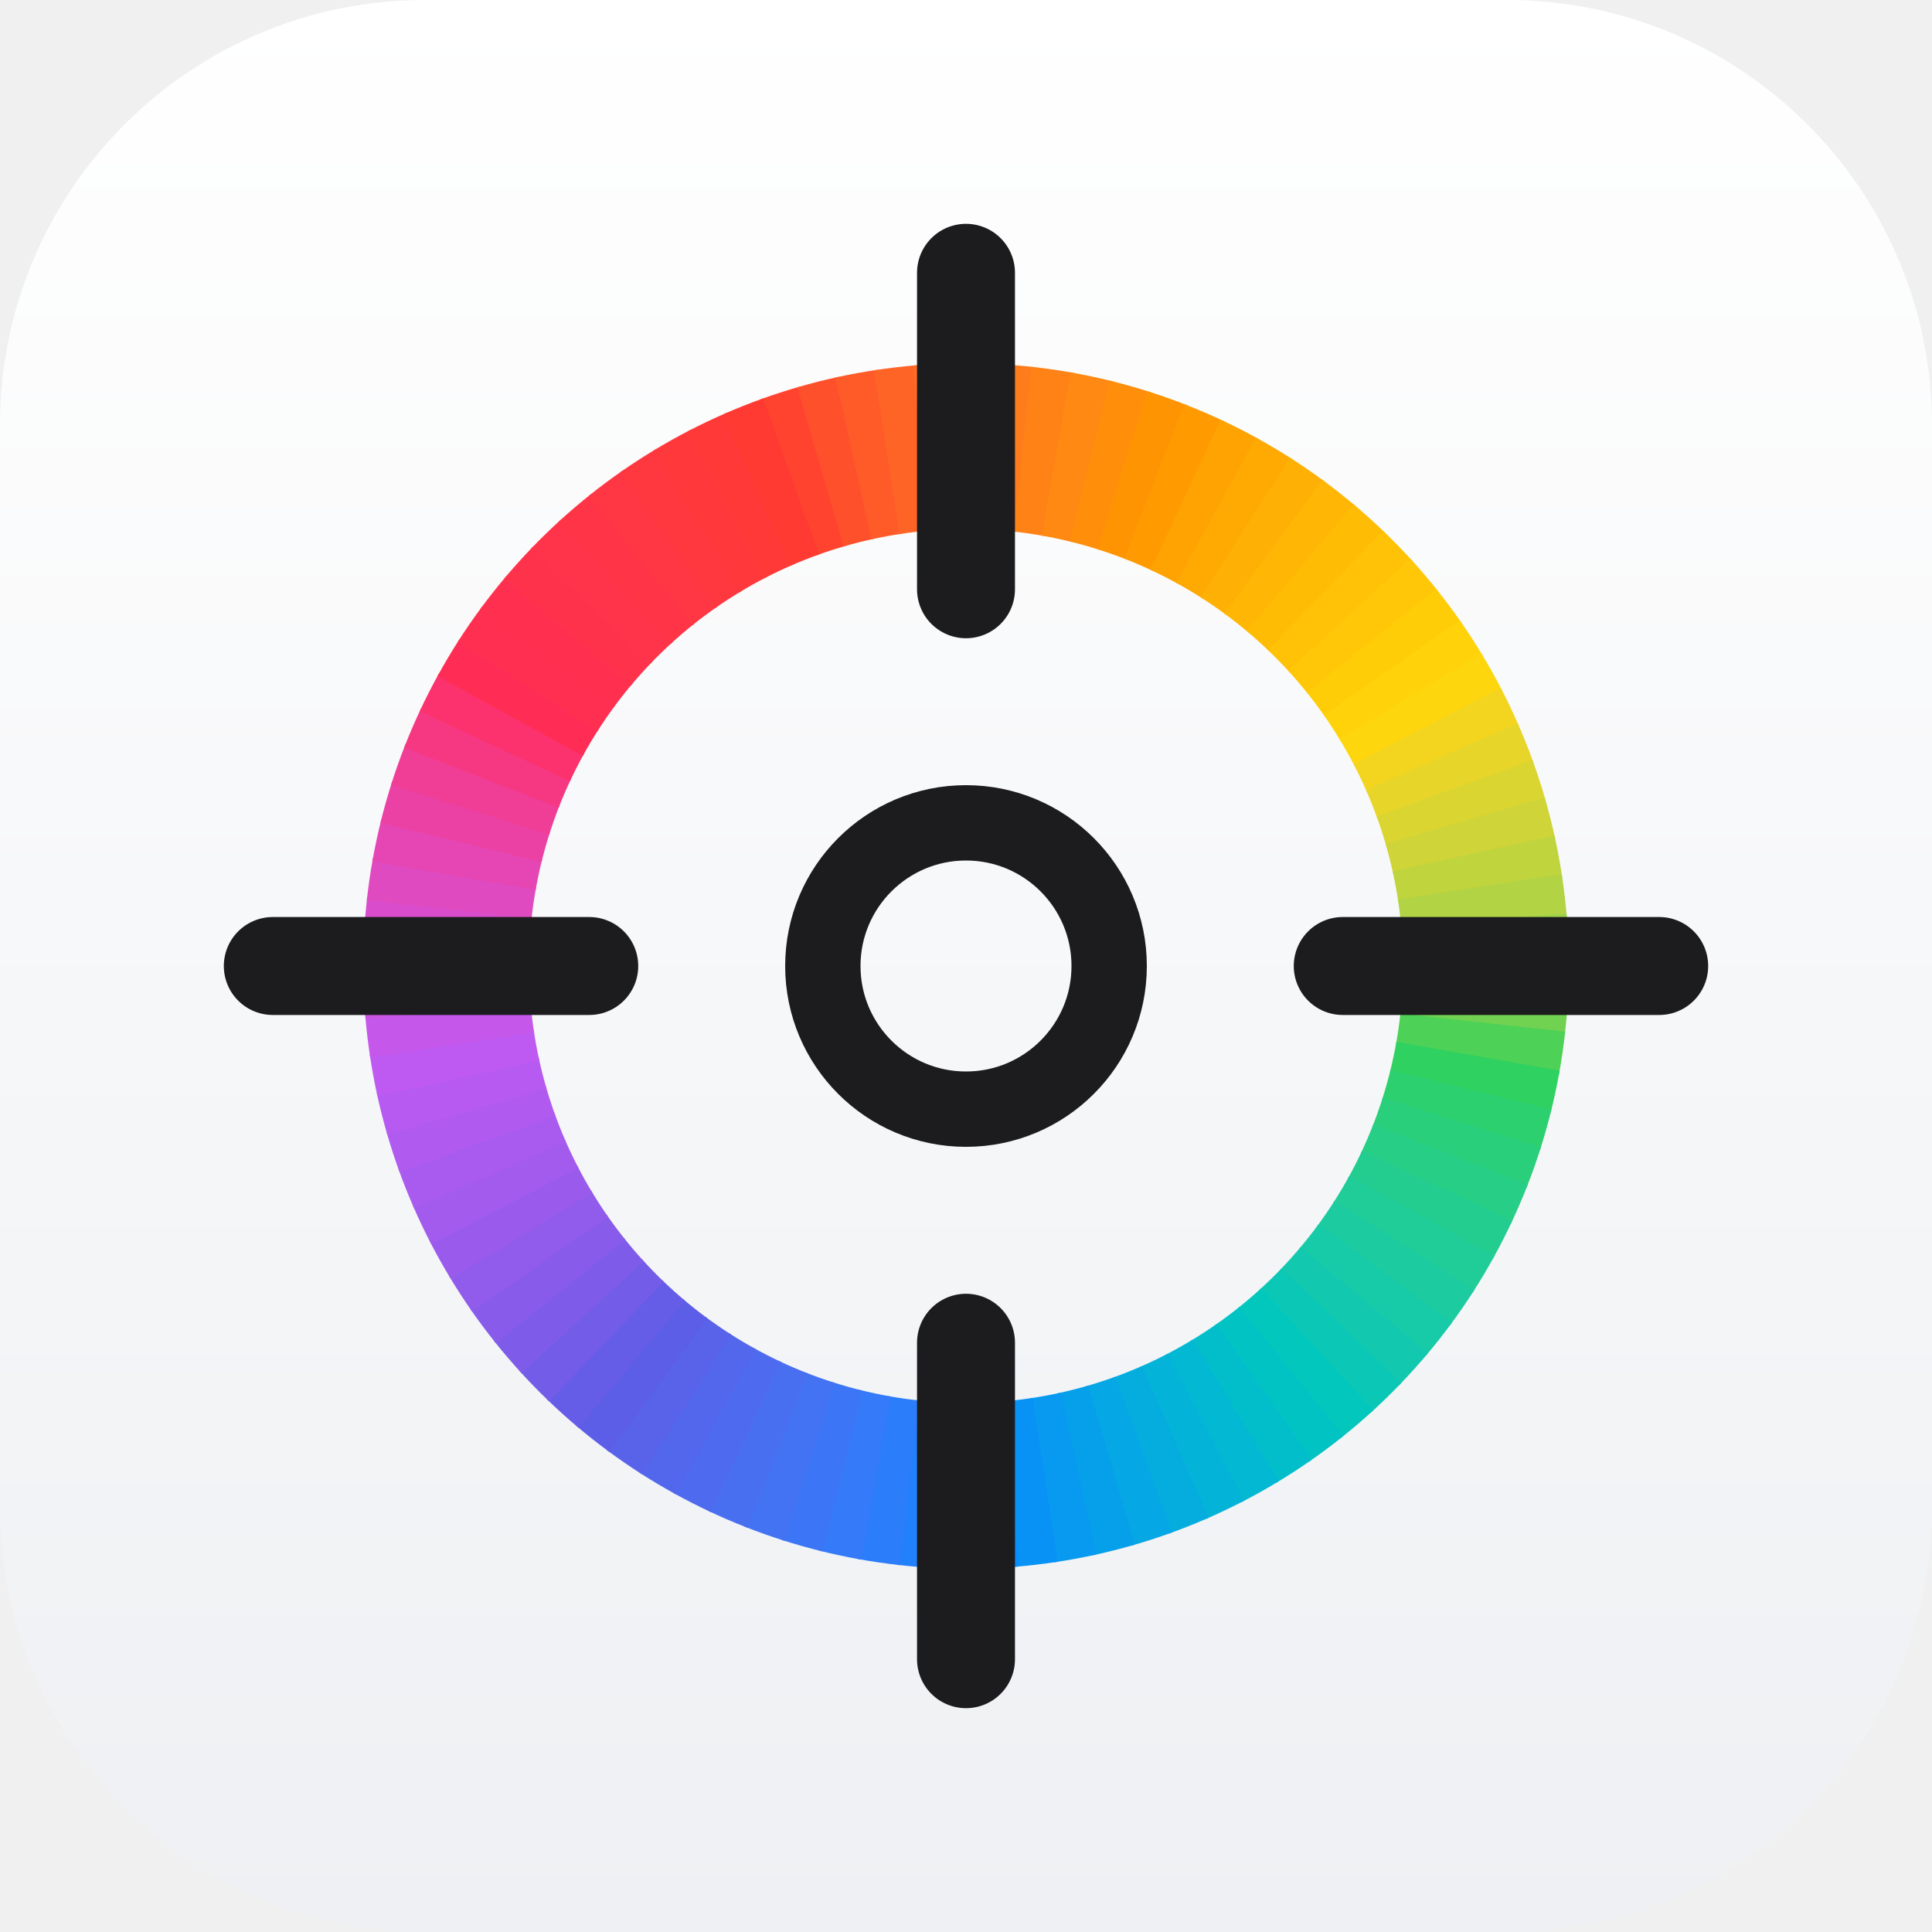
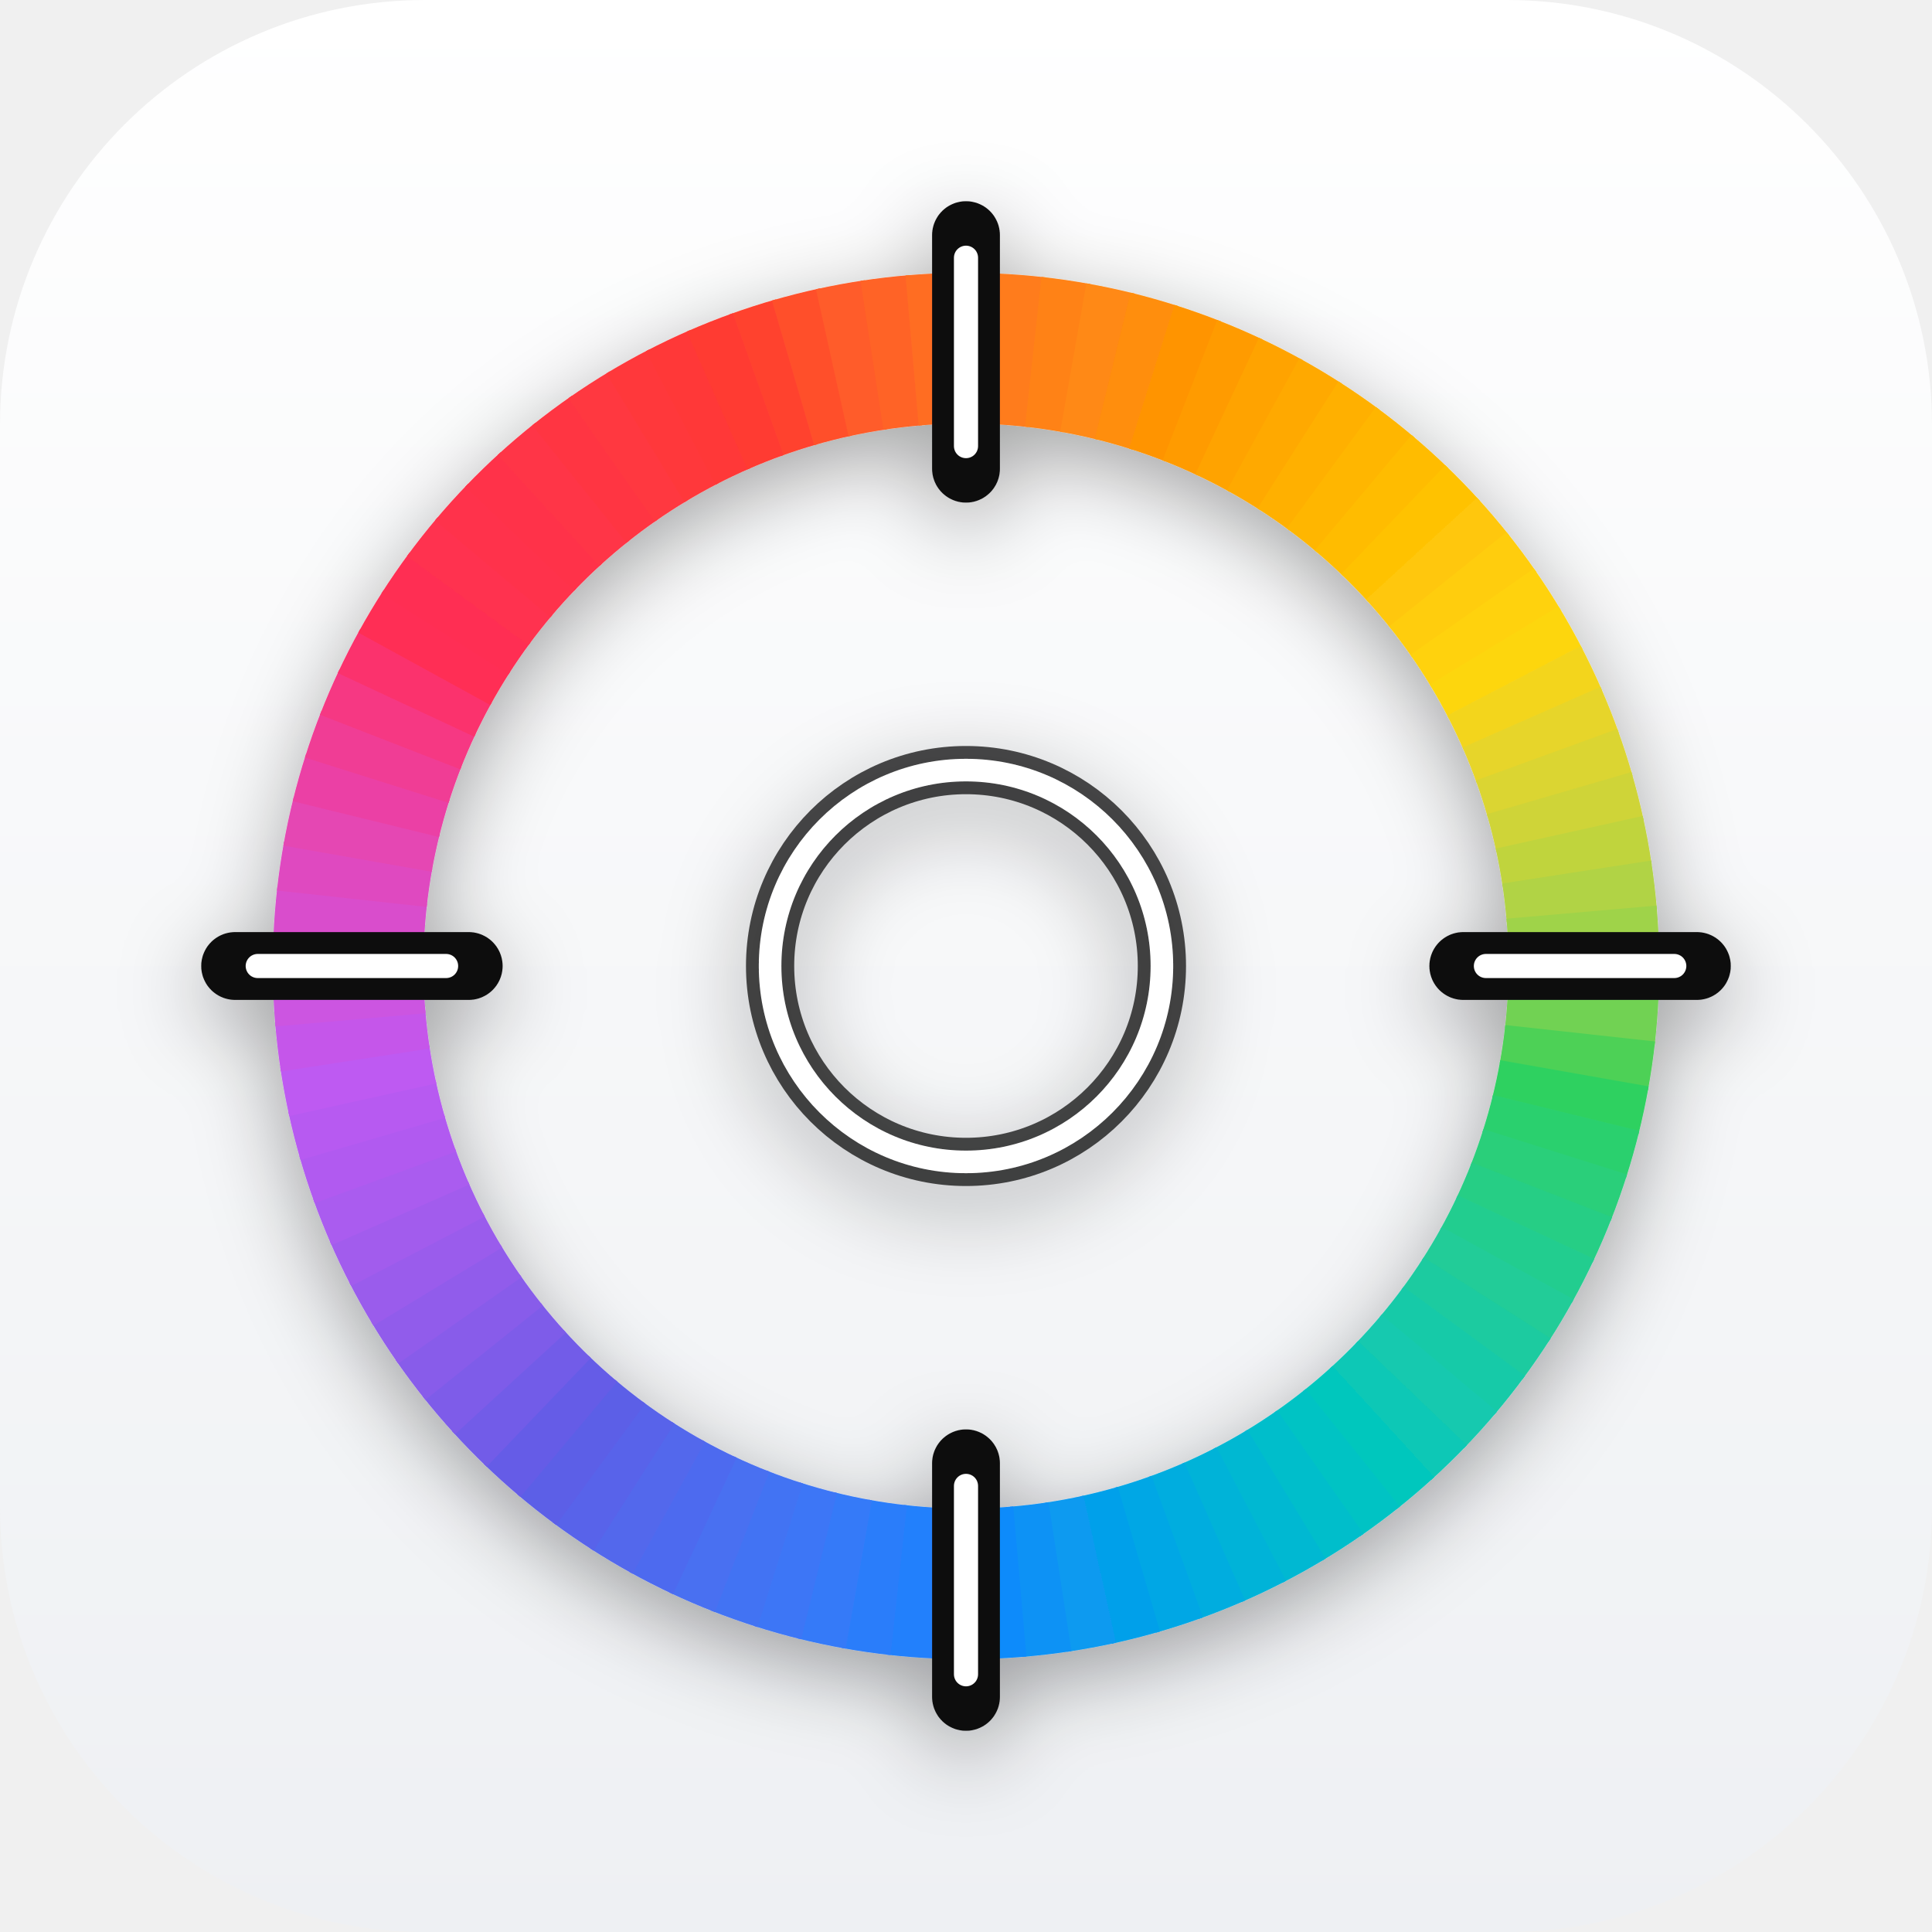
<svg xmlns="http://www.w3.org/2000/svg" viewBox="0 0 100 100" width="512" height="512">
+   <defs>
+     <filter id="wc-ds" x="-20%" y="-20%" width="140%" height="140%">
+       <feDropShadow dx="0" dy="1.2" stdDeviation="2.2" flood-color="#000" flood-opacity="0.35" />
+     </filter>
+   </defs>
  <defs>
    <linearGradient id="bg" x1="0" y1="0" x2="0" y2="1">
      <stop offset="0" stop-color="#ffffff" />
      <stop offset="1" stop-color="#eef0f3" />
    </linearGradient>
  </defs>
  <rect width="100" height="100" rx="22" fill="url(#bg)" />
-   <g transform="translate(11 11) scale(0.78)">
-     <path d="M36.319 12.412A40 40 0 0 1 39.037 11.532L42.052 22.11A29 29 0 0 0 40.081 22.749Z" fill="#ff432f" />
-     <path d="M38.807 11.598A40 40 0 0 1 41.577 10.897L43.893 21.65A29 29 0 0 0 41.885 22.159Z" fill="#ff502c" />
-     <path d="M41.342 10.948A40 40 0 0 1 44.152 10.43L45.76 21.312A29 29 0 0 0 43.723 21.687Z" fill="#ff5b29" />
-     <path d="M43.915 10.466A40 40 0 0 1 46.753 10.132L47.646 21.096A29 29 0 0 0 45.588 21.338Z" fill="#ff6427" />
-     <path d="M46.514 10.152A40 40 0 0 1 49.367 10.005L49.541 21.004A29 29 0 0 0 47.472 21.11Z" fill="#ff6d23" />
-     <path d="M49.127 10.01A40 40 0 0 1 51.985 10.049L51.439 21.036A29 29 0 0 0 49.367 21.007Z" fill="#ff7420" />
-     <path d="M51.745 10.038A40 40 0 0 1 54.593 10.265L53.33 21.192A29 29 0 0 0 51.265 21.028Z" fill="#ff7c1c" />
-     <path d="M54.355 10.238A40 40 0 0 1 57.182 10.65L55.207 21.471A29 29 0 0 0 53.157 21.172Z" fill="#ff8217" />
-     <path d="M56.946 10.608A40 40 0 0 1 59.74 11.204L57.062 21.873A29 29 0 0 0 55.036 21.441Z" fill="#ff8912" />
-     <path d="M59.507 11.146A40 40 0 0 1 62.257 11.924L58.886 22.395A29 29 0 0 0 56.893 21.831Z" fill="#ff8e0b" />
-     <path d="M62.028 11.851A40 40 0 0 1 64.721 12.807L60.673 23.035A29 29 0 0 0 58.72 22.342Z" fill="#ff9402" />
-     <path d="M64.498 12.72A40 40 0 0 1 67.122 13.85L62.413 23.791A29 29 0 0 0 60.511 22.972Z" fill="#ff9b01" />
-     <path d="M66.905 13.748A40 40 0 0 1 69.45 15.047L64.101 24.659A29 29 0 0 0 62.256 23.717Z" fill="#ffa302" />
-     <path d="M69.24 14.931A40 40 0 0 1 71.694 16.394L65.728 25.636A29 29 0 0 0 63.949 24.575Z" fill="#ffa903" />
-     <path d="M71.492 16.264A40 40 0 0 1 73.846 17.885L67.288 26.716A29 29 0 0 0 65.582 25.542Z" fill="#ffb004" />
-     <path d="M73.652 17.742A40 40 0 0 1 75.895 19.513L68.774 27.897A29 29 0 0 0 67.148 26.613Z" fill="#ffb605" />
-     <path d="M75.712 19.358A40 40 0 0 1 77.833 21.272L70.179 29.172A29 29 0 0 0 68.641 27.785Z" fill="#ffbc05" />
-     <path d="M77.661 21.105A40 40 0 0 1 79.653 23.154L71.498 30.537A29 29 0 0 0 70.054 29.051Z" fill="#ffc206" />
-     <path d="M79.491 22.976A40 40 0 0 1 81.345 25.151L72.725 31.984A29 29 0 0 0 71.381 30.408Z" fill="#ffc707" />
-     <path d="M81.195 24.963A40 40 0 0 1 82.903 27.254L73.855 33.509A29 29 0 0 0 72.617 31.848Z" fill="#ffcd08" />
-     <path d="M82.766 27.057A40 40 0 0 1 84.32 29.455L74.882 35.105A29 29 0 0 0 73.755 33.366Z" fill="#ffd209" />
-     <path d="M84.196 29.249A40 40 0 0 1 85.591 31.743L75.803 36.764A29 29 0 0 0 74.792 34.956Z" fill="#fdd60e" />
-     <path d="M85.48 31.53A40 40 0 0 1 86.708 34.11L76.614 38.48A29 29 0 0 0 75.723 36.609Z" fill="#f3d51f" />
-     <path d="M86.612 33.89A40 40 0 0 1 87.669 36.545L77.31 40.245A29 29 0 0 0 76.544 38.32Z" fill="#e7d529" />
-     <path d="M87.588 36.319A40 40 0 0 1 88.468 39.037L77.89 42.052A29 29 0 0 0 77.251 40.081Z" fill="#dbd531" />
-     <path d="M88.402 38.807A40 40 0 0 1 89.103 41.577L78.35 43.893A29 29 0 0 0 77.841 41.885Z" fill="#cfd438" />
-     <path d="M89.052 41.342A40 40 0 0 1 89.57 44.152L78.688 45.76A29 29 0 0 0 78.313 43.723Z" fill="#c0d43e" />
-     <path d="M89.534 43.915A40 40 0 0 1 89.868 46.753L78.904 47.646A29 29 0 0 0 78.662 45.588Z" fill="#b1d344" />
-     <path d="M89.848 46.514A40 40 0 0 1 89.995 49.367L78.996 49.541A29 29 0 0 0 78.89 47.472Z" fill="#9fd349" />
-     <path d="M89.99 49.127A40 40 0 0 1 89.951 51.985L78.964 51.439A29 29 0 0 0 78.993 49.367Z" fill="#8bd24e" />
-     <path d="M89.962 51.745A40 40 0 0 1 89.735 54.593L78.808 53.33A29 29 0 0 0 78.972 51.265Z" fill="#71d252" />
-     <path d="M89.762 54.355A40 40 0 0 1 89.35 57.182L78.529 55.207A29 29 0 0 0 78.828 53.157Z" fill="#4dd156" />
-     <path d="M89.392 56.946A40 40 0 0 1 88.796 59.74L78.127 57.062A29 29 0 0 0 78.559 55.036Z" fill="#2fd160" />
-     <path d="M88.854 59.507A40 40 0 0 1 88.076 62.257L77.605 58.886A29 29 0 0 0 78.169 56.893Z" fill="#2cd06e" />
-     <path d="M88.149 62.028A40 40 0 0 1 87.193 64.721L76.965 60.673A29 29 0 0 0 77.658 58.72Z" fill="#29cf7a" />
-     <path d="M87.28 64.498A40 40 0 0 1 86.15 67.122L76.209 62.413A29 29 0 0 0 77.028 60.511Z" fill="#27ce85" />
-     <path d="M86.252 66.905A40 40 0 0 1 84.953 69.45L75.341 64.101A29 29 0 0 0 76.283 62.256Z" fill="#23cd8f" />
-     <path d="M85.069 69.24A40 40 0 0 1 83.606 71.694L74.364 65.728A29 29 0 0 0 75.425 63.949Z" fill="#20cc98" />
-     <path d="M83.736 71.492A40 40 0 0 1 82.115 73.846L73.284 67.288A29 29 0 0 0 74.458 65.582Z" fill="#1ccba0" />
-     <path d="M82.258 73.652A40 40 0 0 1 80.487 75.895L72.103 68.774A29 29 0 0 0 73.387 67.148Z" fill="#17caa8" />
-     <path d="M80.642 75.712A40 40 0 0 1 78.728 77.833L70.828 70.179A29 29 0 0 0 72.215 68.641Z" fill="#12c9af" />
-     <path d="M78.895 77.661A40 40 0 0 1 76.846 79.653L69.463 71.498A29 29 0 0 0 70.949 70.054Z" fill="#0bc8b6" />
-     <path d="M77.024 79.491A40 40 0 0 1 74.849 81.345L68.016 72.725A29 29 0 0 0 69.592 71.381Z" fill="#02c7bd" />
-     <path d="M75.037 81.195A40 40 0 0 1 72.746 82.903L66.491 73.855A29 29 0 0 0 68.152 72.617Z" fill="#01c3c4" />
-     <path d="M72.943 82.766A40 40 0 0 1 70.545 84.32L64.895 74.882A29 29 0 0 0 66.634 73.755Z" fill="#02becb" />
-     <path d="M70.751 84.196A40 40 0 0 1 68.257 85.591L63.236 75.803A29 29 0 0 0 65.044 74.792Z" fill="#03b8d2" />
-     <path d="M68.47 85.48A40 40 0 0 1 65.89 86.708L61.52 76.614A29 29 0 0 0 63.391 75.723Z" fill="#04b3d8" />
-     <path d="M66.11 86.612A40 40 0 0 1 63.455 87.669L59.755 77.31A29 29 0 0 0 61.68 76.544Z" fill="#05addf" />
-     <path d="M63.681 87.588A40 40 0 0 1 60.963 88.468L57.948 77.89A29 29 0 0 0 59.919 77.251Z" fill="#05a7e5" />
-     <path d="M61.193 88.402A40 40 0 0 1 58.423 89.103L56.107 78.35A29 29 0 0 0 58.115 77.841Z" fill="#06a0ea" />
-     <path d="M58.658 89.052A40 40 0 0 1 55.848 89.57L54.24 78.688A29 29 0 0 0 56.277 78.313Z" fill="#079af0" />
-     <path d="M56.085 89.534A40 40 0 0 1 53.247 89.868L52.354 78.904A29 29 0 0 0 54.412 78.662Z" fill="#0892f5" />
-     <path d="M53.486 89.848A40 40 0 0 1 50.633 89.995L50.459 78.996A29 29 0 0 0 52.528 78.89Z" fill="#098bfb" />
-     <path d="M50.873 89.99A40 40 0 0 1 48.015 89.951L48.561 78.964A29 29 0 0 0 50.633 78.993Z" fill="#0f83ff" />
-     <path d="M48.255 89.962A40 40 0 0 1 45.407 89.735L46.67 78.808A29 29 0 0 0 48.735 78.972Z" fill="#2180fc" />
-     <path d="M45.645 89.762A40 40 0 0 1 42.818 89.35L44.793 78.529A29 29 0 0 0 46.843 78.828Z" fill="#2c7dfa" />
-     <path d="M43.054 89.392A40 40 0 0 1 40.26 88.796L42.938 78.127A29 29 0 0 0 44.964 78.559Z" fill="#357af8" />
-     <path d="M40.493 88.854A40 40 0 0 1 37.743 88.076L41.114 77.605A29 29 0 0 0 43.107 78.169Z" fill="#3c76f6" />
-     <path d="M37.972 88.149A40 40 0 0 1 35.279 87.193L39.327 76.965A29 29 0 0 0 41.28 77.658Z" fill="#4373f3" />
-     <path d="M35.502 87.28A40 40 0 0 1 32.878 86.15L37.587 76.209A29 29 0 0 0 39.489 77.028Z" fill="#496ff1" />
-     <path d="M33.095 86.252A40 40 0 0 1 30.55 84.953L35.899 75.341A29 29 0 0 0 37.744 76.283Z" fill="#4e6bef" />
-     <path d="M30.76 85.069A40 40 0 0 1 28.306 83.606L34.272 74.364A29 29 0 0 0 36.051 75.425Z" fill="#5367ec" />
-     <path d="M28.508 83.736A40 40 0 0 1 26.154 82.115L32.712 73.284A29 29 0 0 0 34.418 74.458Z" fill="#5863ea" />
-     <path d="M26.348 82.258A40 40 0 0 1 24.105 80.487L31.226 72.103A29 29 0 0 0 32.852 73.387Z" fill="#5c5ee7" />
-     <path d="M24.288 80.642A40 40 0 0 1 22.167 78.728L29.821 70.828A29 29 0 0 0 31.359 72.215Z" fill="#655ce7" />
-     <path d="M22.339 78.895A40 40 0 0 1 20.347 76.846L28.502 69.463A29 29 0 0 0 29.946 70.949Z" fill="#725ce8" />
-     <path d="M20.509 77.024A40 40 0 0 1 18.655 74.849L27.275 68.016A29 29 0 0 0 28.619 69.592Z" fill="#7e5ce9" />
-     <path d="M18.805 75.037A40 40 0 0 1 17.097 72.746L26.145 66.491A29 29 0 0 0 27.383 68.152Z" fill="#885bea" />
-     <path d="M17.234 72.943A40 40 0 0 1 15.68 70.545L25.118 64.895A29 29 0 0 0 26.245 66.634Z" fill="#915beb" />
-     <path d="M15.804 70.751A40 40 0 0 1 14.409 68.257L24.197 63.236A29 29 0 0 0 25.208 65.044Z" fill="#9a5bec" />
-     <path d="M14.52 68.47A40 40 0 0 1 13.292 65.89L23.386 61.52A29 29 0 0 0 24.277 63.391Z" fill="#a25bed" />
-     <path d="M13.388 66.11A40 40 0 0 1 12.331 63.455L22.69 59.755A29 29 0 0 0 23.456 61.68Z" fill="#aa5bef" />
-     <path d="M12.412 63.681A40 40 0 0 1 11.532 60.963L22.11 57.948A29 29 0 0 0 22.749 59.919Z" fill="#b15af0" />
-     <path d="M11.598 61.193A40 40 0 0 1 10.897 58.423L21.65 56.107A29 29 0 0 0 22.159 58.115Z" fill="#b75af1" />
-     <path d="M10.948 58.658A40 40 0 0 1 10.43 55.848L21.312 54.24A29 29 0 0 0 21.687 56.277Z" fill="#be5af2" />
-     <path d="M10.466 56.085A40 40 0 0 1 10.132 53.247L21.096 52.354A29 29 0 0 0 21.338 54.412Z" fill="#c557ea" />
-     <path d="M10.152 53.486A40 40 0 0 1 10.005 50.633L21.004 50.459A29 29 0 0 0 21.11 52.528Z" fill="#cc54e1" />
-     <path d="M10.01 50.873A40 40 0 0 1 10.049 48.015L21.036 48.561A29 29 0 0 0 21.007 50.633Z" fill="#d351d7" />
-     <path d="M10.038 48.255A40 40 0 0 1 10.265 45.407L21.192 46.67A29 29 0 0 0 21.028 48.735Z" fill="#d94dcc" />
-     <path d="M10.238 45.645A40 40 0 0 1 10.65 42.818L21.471 44.793A29 29 0 0 0 21.172 46.843Z" fill="#df4ac0" />
-     <path d="M10.608 43.054A40 40 0 0 1 11.204 40.26L21.873 42.938A29 29 0 0 0 21.441 44.964Z" fill="#e546b3" />
-     <path d="M11.146 40.493A40 40 0 0 1 11.924 37.743L22.395 41.114A29 29 0 0 0 21.831 43.107Z" fill="#eb41a5" />
-     <path d="M11.851 37.972A40 40 0 0 1 12.807 35.279L23.035 39.327A29 29 0 0 0 22.342 41.28Z" fill="#f03d95" />
-     <path d="M12.72 35.502A40 40 0 0 1 13.85 32.878L23.791 37.587A29 29 0 0 0 22.972 39.489Z" fill="#f63883" />
-     <path d="M13.748 33.095A40 40 0 0 1 15.047 30.55L24.659 35.899A29 29 0 0 0 23.717 37.744Z" fill="#fb326d" />
-     <path d="M14.931 30.76A40 40 0 0 1 16.394 28.306L25.636 34.272A29 29 0 0 0 24.575 36.051Z" fill="#ff2d55" />
-     <path d="M16.264 28.508A40 40 0 0 1 17.885 26.154L26.716 32.712A29 29 0 0 0 25.542 34.418Z" fill="#ff2f52" />
-     <path d="M17.742 26.348A40 40 0 0 1 19.513 24.105L27.897 31.226A29 29 0 0 0 26.613 32.852Z" fill="#ff304f" />
-     <path d="M19.358 24.288A40 40 0 0 1 21.272 22.167L29.172 29.821A29 29 0 0 0 27.785 31.359Z" fill="#ff324c" />
-     <path d="M21.105 22.339A40 40 0 0 1 23.154 20.347L30.537 28.502A29 29 0 0 0 29.051 29.946Z" fill="#ff3349" />
-     <path d="M22.976 20.509A40 40 0 0 1 25.151 18.655L31.984 27.275A29 29 0 0 0 30.408 28.619Z" fill="#ff3446" />
-     <path d="M24.963 18.805A40 40 0 0 1 27.254 17.097L33.509 26.145A29 29 0 0 0 31.848 27.383Z" fill="#ff3643" />
-     <path d="M27.057 17.234A40 40 0 0 1 29.455 15.68L35.105 25.118A29 29 0 0 0 33.366 26.245Z" fill="#ff373f" />
-     <path d="M29.249 15.804A40 40 0 0 1 31.743 14.409L36.764 24.197A29 29 0 0 0 34.956 25.208Z" fill="#ff383b" />
-     <path d="M31.53 14.52A40 40 0 0 1 34.11 13.292L38.48 23.386A29 29 0 0 0 36.609 24.277Z" fill="#ff3937" />
-     <path d="M33.89 13.388A40 40 0 0 1 36.545 12.331L40.245 22.69A29 29 0 0 0 38.32 23.456Z" fill="#ff3a32" />
-     <line x1="50" y1="4" x2="50" y2="25" stroke="#1C1C1E" stroke-width="6.5" stroke-linecap="round" />
-     <line x1="50" y1="75" x2="50" y2="96" stroke="#1C1C1E" stroke-width="6.5" stroke-linecap="round" />
-     <line x1="4" y1="50" x2="25" y2="50" stroke="#1C1C1E" stroke-width="6.5" stroke-linecap="round" />
-     <line x1="75" y1="50" x2="96" y2="50" stroke="#1C1C1E" stroke-width="6.5" stroke-linecap="round" />
-     <circle cx="50" cy="50" r="9.5" fill="none" stroke="#1C1C1E" stroke-width="5" />
+   <g filter="url(#wc-ds)">
+     <g transform="translate(11 11) scale(0.78)">
+       <path d="M34.267 6.774A46 46 0 0 1 37.393 5.761L40.134 15.378A36 36 0 0 0 37.687 16.171Z" fill="#ff432f" />
+       <path d="M37.128 5.838A46 46 0 0 1 40.313 5.031L42.419 14.807A36 36 0 0 0 39.926 15.438Z" fill="#ff502c" />
+       <path d="M40.044 5.09A46 46 0 0 1 43.275 4.494L44.737 14.387A36 36 0 0 0 42.208 14.853Z" fill="#ff5b29" />
+       <path d="M43.002 4.535A46 46 0 0 1 46.266 4.152L47.078 14.119A36 36 0 0 0 44.524 14.419Z" fill="#ff6427" />
+       <path d="M45.991 4.175A46 46 0 0 1 49.272 4.006L49.431 14.005A36 36 0 0 0 46.862 14.137Z" fill="#ff6d23" />
+       <path d="M48.997 4.011A46 46 0 0 1 52.282 4.057L51.786 14.044A36 36 0 0 0 49.215 14.009Z" fill="#ff7420" />
+       <path d="M52.006 4.044A46 46 0 0 1 55.282 4.304L54.134 14.238A36 36 0 0 0 51.57 14.034Z" fill="#ff7c1c" />
+       <path d="M55.008 4.273A46 46 0 0 1 58.259 4.748L56.464 14.585A36 36 0 0 0 53.919 14.214Z" fill="#ff8217" />
+       <path d="M57.988 4.699A46 46 0 0 1 61.201 5.385L58.766 15.084A36 36 0 0 0 56.251 14.547Z" fill="#ff8912" />
+       <path d="M60.934 5.318A46 46 0 0 1 64.095 6.213L61.031 15.732A36 36 0 0 0 58.557 15.032Z" fill="#ff8e0b" />
+       <path d="M63.832 6.129A46 46 0 0 1 66.929 7.228L63.249 16.527A36 36 0 0 0 60.825 15.666Z" fill="#ff9402" />
+       <path d="M66.672 7.128A46 46 0 0 1 69.69 8.427L65.41 17.465A36 36 0 0 0 63.048 16.448Z" fill="#ff9b01" />
+       <path d="M69.44 8.31A46 46 0 0 1 72.367 9.804L67.505 18.542A36 36 0 0 0 65.214 17.373Z" fill="#ffa302" />
+       <path d="M72.125 9.671A46 46 0 0 1 74.948 11.353L69.525 19.755A36 36 0 0 0 67.316 18.438Z" fill="#ffa903" />
+       <path d="M74.716 11.204A46 46 0 0 1 77.422 13.067L71.461 21.096A36 36 0 0 0 69.343 19.638Z" fill="#ffb004" />
+       <path d="M77.2 12.904A46 46 0 0 1 79.779 14.94L73.305 22.562A36 36 0 0 0 71.287 20.968Z" fill="#ffb605" />
+       <path d="M79.568 14.762A46 46 0 0 1 82.008 16.963L75.05 24.145A36 36 0 0 0 73.14 22.422Z" fill="#ffbc05" />
+       <path d="M81.81 16.771A46 46 0 0 1 84.101 19.127L76.687 25.838A36 36 0 0 0 74.894 23.995Z" fill="#ffc206" />
+       <path d="M83.915 18.923A46 46 0 0 1 86.047 21.423L78.211 27.636A36 36 0 0 0 76.542 25.679Z" fill="#ffc707" />
+       <path d="M85.875 21.208A46 46 0 0 1 87.839 23.842L79.613 29.529A36 36 0 0 0 78.076 27.467Z" fill="#ffcd08" />
+       <path d="M87.681 23.615A46 46 0 0 1 89.468 26.373L80.888 31.509A36 36 0 0 0 79.489 29.351Z" fill="#ffd209" />
+       <path d="M89.326 26.136A46 46 0 0 1 90.929 29.005L82.032 33.569A36 36 0 0 0 80.777 31.324Z" fill="#fdd60e" />
+       <path d="M90.802 28.76A46 46 0 0 1 92.215 31.727L83.038 35.699A36 36 0 0 0 81.932 33.377Z" fill="#f3d51f" />
+       <path d="M92.104 31.474A46 46 0 0 1 93.319 34.527L83.902 37.89A36 36 0 0 0 82.951 35.501Z" fill="#e7d529" />
+       <path d="M93.226 34.267A46 46 0 0 1 94.239 37.393L84.622 40.134A36 36 0 0 0 83.829 37.687Z" fill="#dbd531" />
+       <path d="M94.162 37.128A46 46 0 0 1 94.969 40.313L85.193 42.419A36 36 0 0 0 84.562 39.926Z" fill="#cfd438" />
+       <path d="M94.91 40.044A46 46 0 0 1 95.506 43.275L85.613 44.737A36 36 0 0 0 85.147 42.208Z" fill="#c0d43e" />
+       <path d="M95.465 43.002A46 46 0 0 1 95.848 46.266L85.881 47.078A36 36 0 0 0 85.581 44.524Z" fill="#b1d344" />
+       <path d="M95.825 45.991A46 46 0 0 1 95.994 49.272L85.995 49.431A36 36 0 0 0 85.863 46.862Z" fill="#9fd349" />
+       <path d="M95.989 48.997A46 46 0 0 1 95.943 52.282L85.956 51.786A36 36 0 0 0 85.991 49.215Z" fill="#8bd24e" />
+       <path d="M95.956 52.006A46 46 0 0 1 95.696 55.282L85.762 54.134A36 36 0 0 0 85.966 51.57Z" fill="#71d252" />
+       <path d="M95.727 55.008A46 46 0 0 1 95.252 58.259L85.415 56.464A36 36 0 0 0 85.786 53.919Z" fill="#4dd156" />
+       <path d="M95.301 57.988A46 46 0 0 1 94.615 61.201L84.916 58.766A36 36 0 0 0 85.453 56.251Z" fill="#2fd160" />
+       <path d="M94.682 60.934A46 46 0 0 1 93.787 64.095L84.268 61.031A36 36 0 0 0 84.968 58.557Z" fill="#2cd06e" />
+       <path d="M93.871 63.832A46 46 0 0 1 92.772 66.929L83.473 63.249A36 36 0 0 0 84.334 60.825Z" fill="#29cf7a" />
+       <path d="M92.872 66.672A46 46 0 0 1 91.573 69.69L82.535 65.41A36 36 0 0 0 83.552 63.048Z" fill="#27ce85" />
+       <path d="M91.69 69.44A46 46 0 0 1 90.196 72.367L81.458 67.505A36 36 0 0 0 82.627 65.214Z" fill="#23cd8f" />
+       <path d="M90.329 72.125A46 46 0 0 1 88.647 74.948L80.245 69.525A36 36 0 0 0 81.562 67.316Z" fill="#20cc98" />
+       <path d="M88.796 74.716A46 46 0 0 1 86.933 77.422L78.904 71.461A36 36 0 0 0 80.362 69.343Z" fill="#1ccba0" />
+       <path d="M87.096 77.2A46 46 0 0 1 85.06 79.779L77.438 73.305A36 36 0 0 0 79.032 71.287Z" fill="#17caa8" />
+       <path d="M85.238 79.568A46 46 0 0 1 83.037 82.008L75.855 75.05A36 36 0 0 0 77.578 73.14Z" fill="#12c9af" />
+       <path d="M83.229 81.81A46 46 0 0 1 80.873 84.101L74.162 76.687A36 36 0 0 0 76.005 74.894Z" fill="#0bc8b6" />
+       <path d="M81.077 83.915A46 46 0 0 1 78.577 86.047L72.364 78.211A36 36 0 0 0 74.321 76.542Z" fill="#02c7bd" />
+       <path d="M78.792 85.875A46 46 0 0 1 76.158 87.839L70.471 79.613A36 36 0 0 0 72.533 78.076Z" fill="#01c3c4" />
+       <path d="M76.385 87.681A46 46 0 0 1 73.627 89.468L68.491 80.888A36 36 0 0 0 70.649 79.489Z" fill="#02becb" />
+       <path d="M73.864 89.326A46 46 0 0 1 70.995 90.929L66.431 82.032A36 36 0 0 0 68.676 80.777Z" fill="#03b8d2" />
+       <path d="M71.24 90.802A46 46 0 0 1 68.273 92.215L64.301 83.038A36 36 0 0 0 66.623 81.932Z" fill="#04b3d8" />
+       <path d="M68.526 92.104A46 46 0 0 1 65.473 93.319L62.11 83.902A36 36 0 0 0 64.499 82.951Z" fill="#05addf" />
+       <path d="M65.733 93.226A46 46 0 0 1 62.607 94.239L59.866 84.622A36 36 0 0 0 62.313 83.829Z" fill="#05a7e5" />
+       <path d="M62.872 94.162A46 46 0 0 1 59.687 94.969L57.581 85.193A36 36 0 0 0 60.074 84.562Z" fill="#06a0ea" />
+       <path d="M59.956 94.91A46 46 0 0 1 56.725 95.506L55.263 85.613A36 36 0 0 0 57.792 85.147Z" fill="#079af0" />
+       <path d="M56.998 95.465A46 46 0 0 1 53.734 95.848L52.922 85.881A36 36 0 0 0 55.476 85.581Z" fill="#0892f5" />
+       <path d="M54.009 95.825A46 46 0 0 1 50.728 95.994L50.569 85.995A36 36 0 0 0 53.138 85.863Z" fill="#098bfb" />
+       <path d="M51.003 95.989A46 46 0 0 1 47.718 95.943L48.214 85.956A36 36 0 0 0 50.785 85.991Z" fill="#0f83ff" />
+       <path d="M47.994 95.956A46 46 0 0 1 44.718 95.696L45.866 85.762A36 36 0 0 0 48.43 85.966Z" fill="#2180fc" />
+       <path d="M44.992 95.727A46 46 0 0 1 41.741 95.252L43.536 85.415A36 36 0 0 0 46.081 85.786Z" fill="#2c7dfa" />
+       <path d="M42.012 95.301A46 46 0 0 1 38.799 94.615L41.234 84.916A36 36 0 0 0 43.749 85.453Z" fill="#357af8" />
+       <path d="M39.066 94.682A46 46 0 0 1 35.905 93.787L38.969 84.268A36 36 0 0 0 41.443 84.968Z" fill="#3c76f6" />
+       <path d="M36.168 93.871A46 46 0 0 1 33.071 92.772L36.751 83.473A36 36 0 0 0 39.175 84.334Z" fill="#4373f3" />
+       <path d="M33.328 92.872A46 46 0 0 1 30.31 91.573L34.59 82.535A36 36 0 0 0 36.952 83.552Z" fill="#496ff1" />
+       <path d="M30.56 91.69A46 46 0 0 1 27.633 90.196L32.495 81.458A36 36 0 0 0 34.786 82.627Z" fill="#4e6bef" />
+       <path d="M27.875 90.329A46 46 0 0 1 25.052 88.647L30.475 80.245A36 36 0 0 0 32.684 81.562Z" fill="#5367ec" />
+       <path d="M25.284 88.796A46 46 0 0 1 22.578 86.933L28.539 78.904A36 36 0 0 0 30.657 80.362Z" fill="#5863ea" />
+       <path d="M22.8 87.096A46 46 0 0 1 20.221 85.06L26.695 77.438A36 36 0 0 0 28.713 79.032Z" fill="#5c5ee7" />
+       <path d="M20.432 85.238A46 46 0 0 1 17.992 83.037L24.95 75.855A36 36 0 0 0 26.86 77.578Z" fill="#655ce7" />
+       <path d="M18.19 83.229A46 46 0 0 1 15.899 80.873L23.313 74.162A36 36 0 0 0 25.106 76.005Z" fill="#725ce8" />
+       <path d="M16.085 81.077A46 46 0 0 1 13.953 78.577L21.789 72.364A36 36 0 0 0 23.458 74.321Z" fill="#7e5ce9" />
+       <path d="M14.125 78.792A46 46 0 0 1 12.161 76.158L20.387 70.471A36 36 0 0 0 21.924 72.533Z" fill="#885bea" />
+       <path d="M12.319 76.385A46 46 0 0 1 10.532 73.627L19.112 68.491A36 36 0 0 0 20.511 70.649Z" fill="#915beb" />
+       <path d="M10.674 73.864A46 46 0 0 1 9.071 70.995L17.968 66.431A36 36 0 0 0 19.223 68.676Z" fill="#9a5bec" />
+       <path d="M9.198 71.24A46 46 0 0 1 7.785 68.273L16.962 64.301A36 36 0 0 0 18.068 66.623Z" fill="#a25bed" />
+       <path d="M7.896 68.526A46 46 0 0 1 6.681 65.473L16.098 62.11A36 36 0 0 0 17.049 64.499Z" fill="#aa5bef" />
+       <path d="M6.774 65.733A46 46 0 0 1 5.761 62.607L15.378 59.866A36 36 0 0 0 16.171 62.313Z" fill="#b15af0" />
+       <path d="M5.838 62.872A46 46 0 0 1 5.031 59.687L14.807 57.581A36 36 0 0 0 15.438 60.074Z" fill="#b75af1" />
+       <path d="M5.09 59.956A46 46 0 0 1 4.494 56.725L14.387 55.263A36 36 0 0 0 14.853 57.792Z" fill="#be5af2" />
+       <path d="M4.535 56.998A46 46 0 0 1 4.152 53.734L14.119 52.922A36 36 0 0 0 14.419 55.476Z" fill="#c557ea" />
+       <path d="M4.175 54.009A46 46 0 0 1 4.006 50.728L14.005 50.569A36 36 0 0 0 14.137 53.138Z" fill="#cc54e1" />
+       <path d="M4.011 51.003A46 46 0 0 1 4.057 47.718L14.044 48.214A36 36 0 0 0 14.009 50.785Z" fill="#d351d7" />
+       <path d="M4.044 47.994A46 46 0 0 1 4.304 44.718L14.238 45.866A36 36 0 0 0 14.034 48.43Z" fill="#d94dcc" />
+       <path d="M4.273 44.992A46 46 0 0 1 4.748 41.741L14.585 43.536A36 36 0 0 0 14.214 46.081Z" fill="#df4ac0" />
+       <path d="M4.699 42.012A46 46 0 0 1 5.385 38.799L15.084 41.234A36 36 0 0 0 14.547 43.749Z" fill="#e546b3" />
+       <path d="M5.318 39.066A46 46 0 0 1 6.213 35.905L15.732 38.969A36 36 0 0 0 15.032 41.443Z" fill="#eb41a5" />
+       <path d="M6.129 36.168A46 46 0 0 1 7.228 33.071L16.527 36.751A36 36 0 0 0 15.666 39.175Z" fill="#f03d95" />
+       <path d="M7.128 33.328A46 46 0 0 1 8.427 30.31L17.465 34.59A36 36 0 0 0 16.448 36.952Z" fill="#f63883" />
+       <path d="M8.31 30.56A46 46 0 0 1 9.804 27.633L18.542 32.495A36 36 0 0 0 17.373 34.786Z" fill="#fb326d" />
+       <path d="M9.671 27.875A46 46 0 0 1 11.353 25.052L19.755 30.475A36 36 0 0 0 18.438 32.684Z" fill="#ff2d55" />
+       <path d="M11.204 25.284A46 46 0 0 1 13.067 22.578L21.096 28.539A36 36 0 0 0 19.638 30.657Z" fill="#ff2f52" />
+       <path d="M12.904 22.8A46 46 0 0 1 14.94 20.221L22.562 26.695A36 36 0 0 0 20.968 28.713Z" fill="#ff304f" />
+       <path d="M14.762 20.432A46 46 0 0 1 16.963 17.992L24.145 24.95A36 36 0 0 0 22.422 26.86Z" fill="#ff324c" />
+       <path d="M16.771 18.19A46 46 0 0 1 19.127 15.899L25.838 23.313A36 36 0 0 0 23.995 25.106Z" fill="#ff3349" />
+       <path d="M18.923 16.085A46 46 0 0 1 21.423 13.953L27.636 21.789A36 36 0 0 0 25.679 23.458Z" fill="#ff3446" />
+       <path d="M21.208 14.125A46 46 0 0 1 23.842 12.161L29.529 20.387A36 36 0 0 0 27.467 21.924Z" fill="#ff3643" />
+       <path d="M23.615 12.319A46 46 0 0 1 26.373 10.532L31.509 19.112A36 36 0 0 0 29.351 20.511Z" fill="#ff373f" />
+       <path d="M26.136 10.674A46 46 0 0 1 29.005 9.071L33.569 17.968A36 36 0 0 0 31.324 19.223Z" fill="#ff383b" />
+       <path d="M28.76 9.198A46 46 0 0 1 31.727 7.785L35.699 16.962A36 36 0 0 0 33.377 18.068Z" fill="#ff3937" />
+       <path d="M31.474 7.896A46 46 0 0 1 34.527 6.681L37.89 16.098A36 36 0 0 0 35.501 17.049Z" fill="#ff3a32" />
+       <g stroke="#111111" stroke-width="4.5" stroke-linecap="round">
+         <line x1="50" y1="1.5" x2="50" y2="17" />
+         <line x1="50" y1="83" x2="50" y2="98.5" />
+         <line x1="1.5" y1="50" x2="17" y2="50" />
+         <line x1="83" y1="50" x2="98.5" y2="50" />
+       </g>
+       <g stroke="#ffffff" stroke-width="1.6" stroke-linecap="round">
+         <line x1="50" y1="3" x2="50" y2="15.5" />
+         <line x1="50" y1="84.5" x2="50" y2="97" />
+         <line x1="3" y1="50" x2="15.5" y2="50" />
+         <line x1="84.5" y1="50" x2="97" y2="50" />
+       </g>
+       <circle cx="50" cy="50" r="13" fill="none" stroke="rgba(0,0,0,0.7)" stroke-width="3.2" />
+       <circle cx="50" cy="50" r="13" fill="none" stroke="#ffffff" stroke-width="1.5" />
+     </g>
  </g>
</svg>
